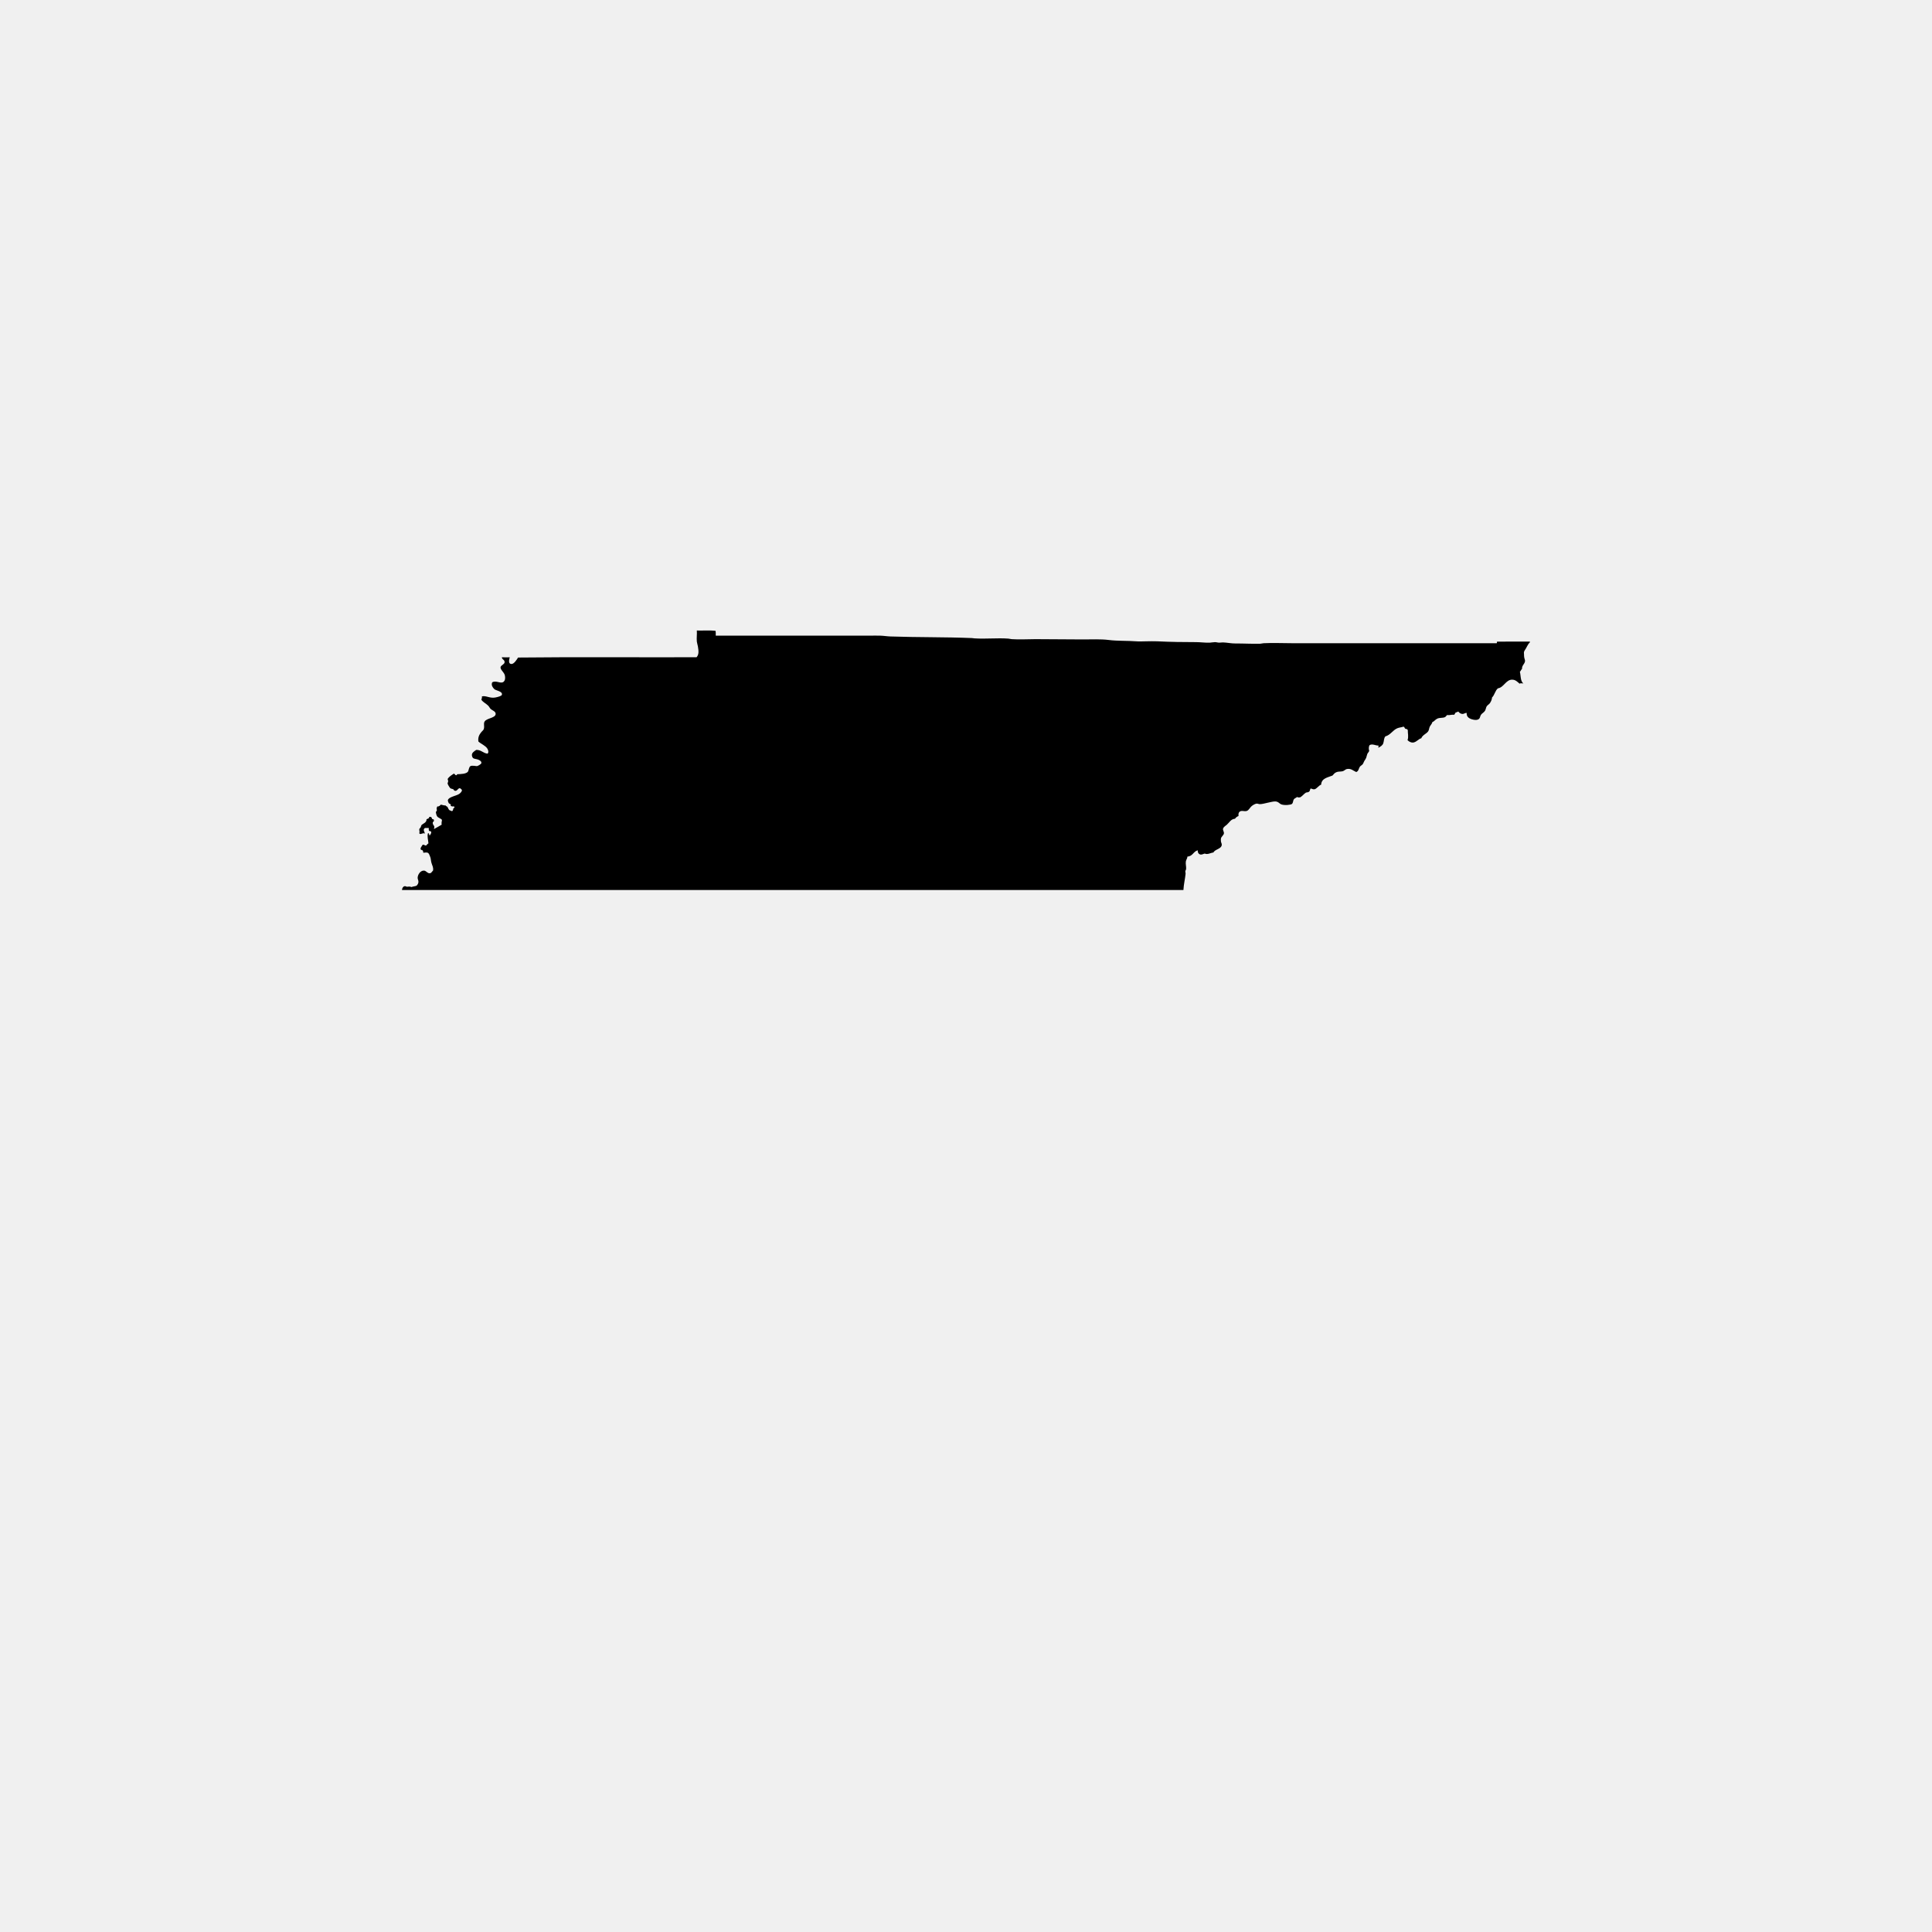
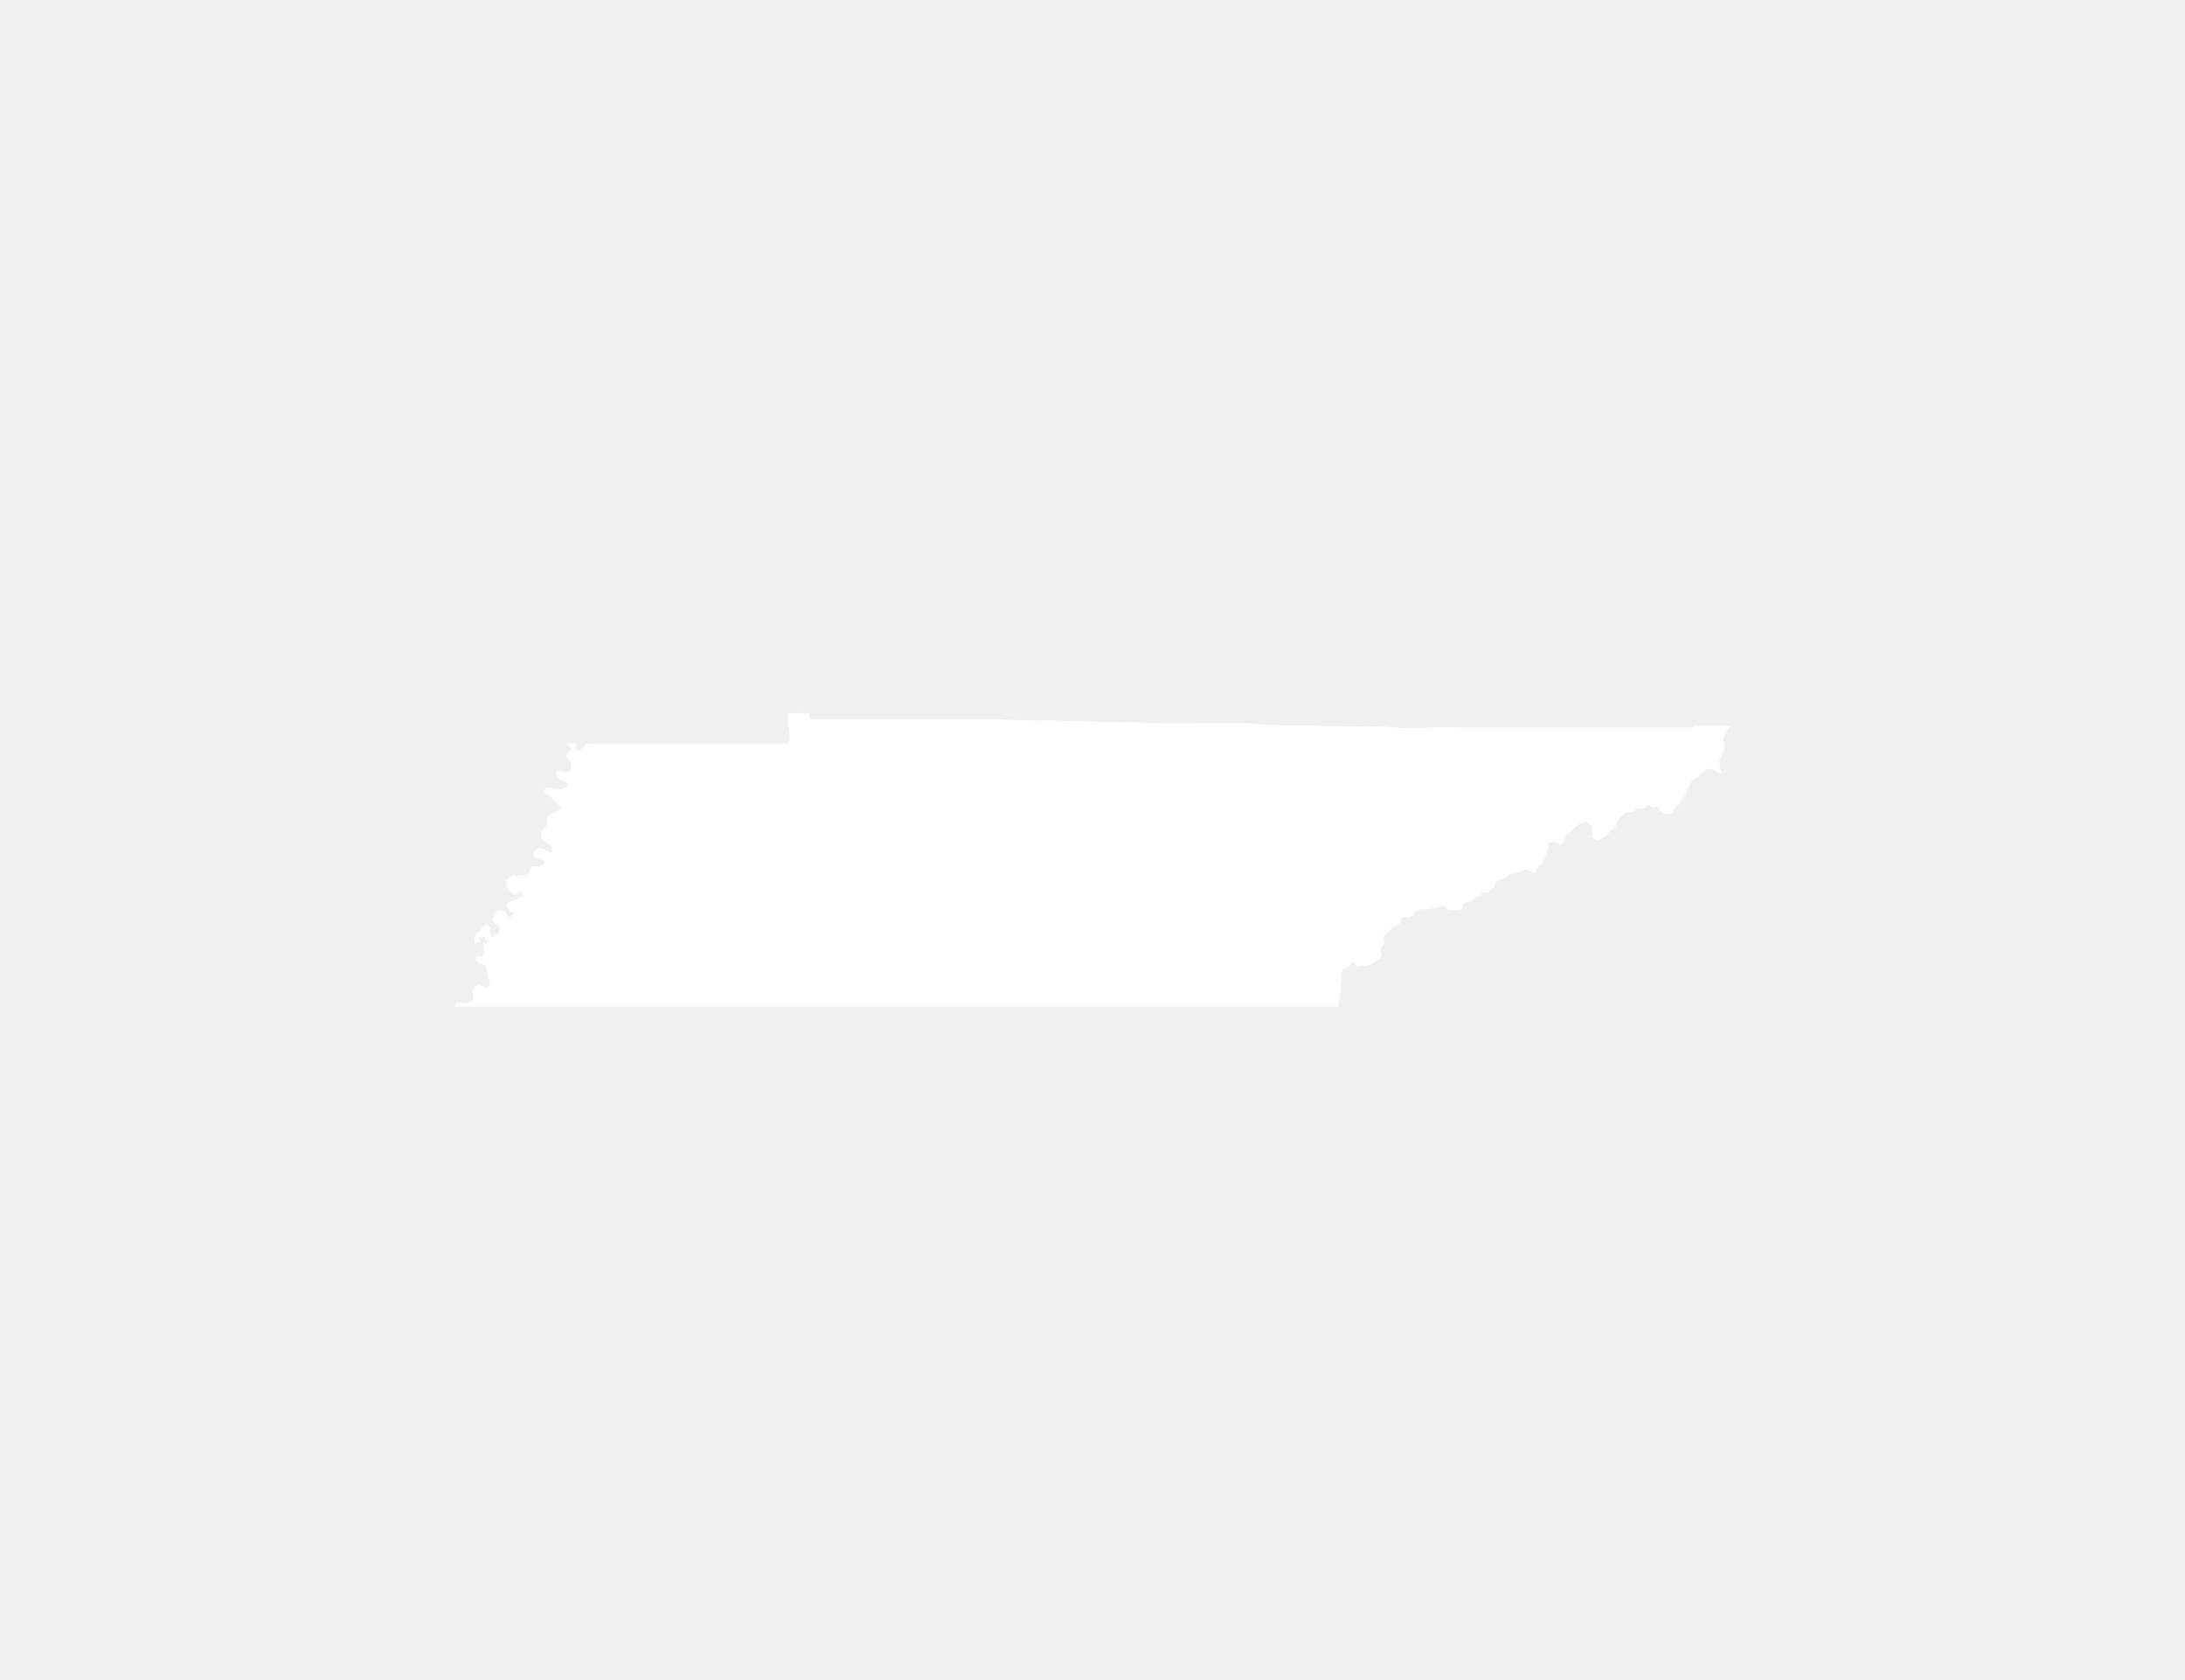
- <svg xmlns="http://www.w3.org/2000/svg" version="1.1" id="Calque_1" x="0px" y="0px" width="432px" height="432px" viewBox="0 0 432 432" enable-background="new 0 0 432 432" xml:space="preserve">
+ <svg xmlns="http://www.w3.org/2000/svg" version="1.1" id="Calque_1" x="0px" y="0px" width="432px" height="332px" viewBox="0 0 432 332" enable-background="new 0 0 432 332" xml:space="preserve" fill="#FFF">
  <path fill-rule="evenodd" clip-rule="evenodd" d="M334.832,143.465c-0.235-0.036,0.012,0.419-0.241,0.359  c-14.962,0-30.685,0-45.646,0c-2.147,0-4.318-0.106-6.396,0c-0.271,0.012-0.524,0.112-0.79,0.118  c-1.817,0.041-3.788-0.07-5.493-0.059c-0.932,0.012-1.858-0.201-2.778-0.236c-0.277-0.018-0.561,0.059-0.844,0.053  c-0.342,0-0.666-0.117-0.968-0.117c-0.371,0-0.767,0.1-1.145,0.117c-1.026,0.048-2.035-0.117-3.079-0.117  c-2.832,0-5.752-0.036-8.696-0.184c-0.796-0.041-1.599,0-2.419,0c-0.755,0-1.545,0.065-2.289,0  c-1.929-0.153-4.188-0.047-6.159-0.301c-1.692-0.218-3.888-0.118-5.799-0.118c-3.593,0-7.092-0.064-10.561-0.064  c-1.77,0-3.569,0.124-5.315,0c-0.206-0.012-0.46-0.095-0.726-0.118c-2.502-0.188-5.073,0.112-7.61-0.059  c-0.195-0.012-0.343-0.054-0.537-0.065c-6.041-0.247-12.153-0.147-18.235-0.359c-0.756-0.024-1.487-0.153-2.236-0.177  c-0.814-0.036-1.64,0-2.472,0c-11.511,0-22.879,0-34.354,0c-0.018-0.366,0.041-0.814-0.064-1.092  c-1.269-0.136-2.797-0.023-4.166-0.06c0.06,0.88-0.082,1.646,0,2.479c0.042,0.365,0.184,0.726,0.242,1.085  c0.153,0.991,0.271,1.759-0.301,2.413c-13.145,0.041-27.285-0.076-39.911,0.065c-0.259,0.406-0.896,1.48-1.51,1.445  c-0.661-0.042-0.543-0.779-0.36-1.511c-0.714,0.06-0.926,0.012-1.752,0c0.006,0.566,0.667,0.514,0.602,1.145  c-0.041,0.466-0.861,0.649-0.902,1.092c-0.059,0.566,0.797,1.103,0.962,1.811c0.118,0.467,0.112,1.127-0.295,1.452  c-0.655,0.507-1.676-0.413-2.537,0.117c-0.266,0.655,0.136,1.145,0.419,1.451c0.283,0.396,1.977,0.502,1.752,1.328  c-0.082,0.289-0.902,0.489-1.451,0.602c-1.233,0.248-2.147-0.496-3.021-0.242c0.064,0.313-0.035,0.431-0.118,0.726  c0.318,0.549,1.015,0.838,1.511,1.328c0.247,0.241,0.371,0.578,0.602,0.784c0.348,0.307,1.104,0.508,1.085,1.086  c-0.012,0.519-0.689,0.755-1.085,0.908c-0.479,0.183-1.156,0.39-1.387,0.785c-0.301,0.519,0.023,0.949-0.183,1.687  c-0.06,0.219-0.318,0.396-0.543,0.667c-0.425,0.52-0.809,1.15-0.661,2.112c0.502,0.495,1.575,0.908,1.988,1.575  c0.159,0.241,0.401,0.79,0.065,1.145c-1.026-0.106-1.398-0.861-2.537-0.844c-0.525,0.348-0.932,0.631-0.968,1.085  c-0.018,0.23,0.083,0.572,0.242,0.72c0.236,0.23,0.755,0.213,1.145,0.366s0.791,0.39,0.726,0.784  c-0.041,0.242-0.749,0.632-0.962,0.667c-0.194,0.029-0.454-0.059-0.666-0.064c-0.295,0-0.572-0.048-0.791,0.064  c-0.396,0.194-0.383,0.997-0.596,1.263c-0.401,0.495-1.546,0.52-2.236,0.549c-0.259-0.06-0.165,0.235-0.365,0.235  c-0.295-0.006-0.289-0.313-0.543-0.359c-0.52,0.342-1.067,0.667-1.387,1.209c0.083,0.248,0.13,0.307,0.118,0.543  c-0.006,0.194-0.142,0.283-0.118,0.478c0.024,0.195,0.449,0.879,0.543,0.974c0.207,0.201,0.454,0.159,0.726,0.301  c0.142,0.077,0.124,0.207,0.177,0.242c0.69,0.413,0.762-0.531,1.328-0.489c0.212,0.129,0.437,0.318,0.431,0.489  c-0.018,0.236-0.325,0.59-0.607,0.784c-0.649,0.443-2.349,0.661-2.537,1.387c-0.029,0.112,0.112,0.578,0.183,0.667  c0.13,0.153,0.401,0.2,0.478,0.359c0.065,0.112-0.206,0.36,0.124,0.301c0.165,0.26,0.602-0.117,0.667,0.242  c0.188,0.219-0.324,0.124-0.242,0.425c-0.1,0.177-0.076,0.49-0.365,0.478c-0.147-0.147-0.301-0.105-0.419-0.177  c-0.331-0.194-0.337-0.543-0.543-0.784c-0.124-0.142-0.295-0.112-0.366-0.301c-0.259,0.012-0.684-0.101-1.026-0.184  c-0.254,0.006-0.212,0.308-0.483,0.301c-0.106,0.236-0.413-0.094-0.419,0.242c-0.213,0.23-0.018,0.514-0.059,0.785  c-0.03,0.165-0.118,0.076-0.184,0.241c-0.082,0.201,0.118,0.855,0.242,1.027c0.248,0.354,0.778,0.441,1.086,0.79  c-0.024,0.442-0.16,0.649-0.06,1.079c-0.555,0.337-1.121,0.655-1.693,0.968c-0.111-0.212,0.178-0.33,0-0.602  c-0.059-0.283-0.324-0.366-0.301-0.726c-0.064-0.366,0.36-0.242,0.242-0.667c0.029-0.289-0.425-0.1-0.425-0.359  c-0.077-0.201-0.142-0.419-0.483-0.36c-0.331-0.018,0,0.277-0.242,0.301c-0.136,0.101-0.313,0.166-0.484,0.236  c0.024,0.809-0.802,0.926-1.145,1.333c-0.07,0.083-0.094,0.349-0.183,0.484c-0.13,0.212-0.266,0.266-0.301,0.419  c-0.023,0.117,0.047,0.33,0.065,0.549c0.006,0.165-0.13,0.418,0.059,0.478c0.348,0.147,0.661-0.301,1.145-0.06  c-0.136-0.501-0.431-0.808-0.118-1.15c0.188-0.206,0.478-0.035,0.902-0.117c0.189,0.123-0.018,0.371,0.124,0.602  c0.142,0.271,0.49-0.035,0.479,0.365c0.094,0.219-0.201,0.502-0.301,0.726c-0.248-0.053-0.007-0.602-0.419-0.483  c-0.195,0.743,0.07,1.534,0.117,2.236c-0.171,0.142-0.365,0.277-0.478,0.483c-0.448,0.077-0.454-0.313-0.85-0.124  c-0.088,0.236-0.483,0.59-0.425,0.902c0.06,0.289,0.195,0.16,0.425,0.301c0.195,0.166,0.118,0.36,0.183,0.543  c0.366-0.023,0.803-0.136,1.086,0.065c0.219,0.153,0.324,0.59,0.425,0.784c0.188,0.39,0.165,0.902,0.301,1.387  c0.177,0.643,0.49,1.038,0.36,1.758c-0.283,0.23-0.337,0.566-0.726,0.596c-0.572,0.048-0.785-0.596-1.328-0.596  c-0.802-0.012-1.386,0.944-1.386,1.623c-0.006,0.295,0.2,0.584,0.177,0.908c-0.018,0.348-0.165,0.572-0.419,0.85  c-0.342,0.142-0.803,0.159-1.15,0.301c-0.295-0.147-0.59-0.118-0.962-0.064c-0.289-0.042-0.33-0.189-0.602-0.118  c-0.307,0.076-0.537,0.448-0.543,0.843c58.241,0,116.481,0,174.729,0c0.065-1.304,0.378-2.513,0.483-3.622  c0.019-0.177-0.07-0.377-0.064-0.542c0.012-0.195,0.171-0.36,0.183-0.543c0.048-0.555-0.153-1.127-0.059-1.693  c0.053-0.349,0.342-0.69,0.359-1.086c1.187-0.047,1.311-1.156,2.301-1.393c-0.029,0.467,0.154,0.791,0.479,0.909  c0.401,0.147,0.708-0.101,1.085-0.183c0.667,0.295,1.269-0.166,1.936-0.236c0.354-0.743,1.77-0.773,1.87-1.693  c0.029-0.283-0.153-0.514-0.183-0.784c-0.023-0.225-0.036-0.484,0-0.667c0.082-0.407,0.619-0.726,0.666-1.145  c0.042-0.354-0.313-0.743-0.183-1.092c0.153-0.389,0.537-0.566,0.844-0.844c0.572-0.501,0.902-1.262,1.817-1.327  c0.194-0.266,0.431-0.489,0.784-0.602c-0.029-0.318-0.029-0.702,0.183-0.908c0.49-0.49,1.109-0.024,1.688-0.242  c0.46-0.171,0.679-0.755,1.086-1.086c0.283-0.229,0.761-0.513,1.085-0.542c0.219-0.023,0.484,0.117,0.726,0.117  c0.514,0.006,1.133-0.188,1.693-0.301c0.578-0.111,1.233-0.313,1.746-0.301c0.738,0.018,0.897,0.49,1.393,0.667  c0.685,0.242,2.071,0.124,2.354-0.118c0.283-0.254,0.224-0.767,0.425-1.026c0.224-0.301,0.53-0.289,0.72-0.549  c0.082,0.183,0.418,0.106,0.666,0.118c0.525-0.277,0.826-0.773,1.327-1.08c0.148-0.041,0.473-0.035,0.667-0.183  c0.225-0.142,0.213-0.513,0.36-0.726c0.377,0.064,0.524,0.23,0.85,0.183c0.507-0.076,1.05-0.949,1.504-1.026  c0.077-1.451,1.451-1.61,2.537-2.053c0.295-0.313,0.454-0.602,0.968-0.785c0.412-0.147,0.902-0.064,1.327-0.183  c0.336-0.089,0.602-0.425,0.908-0.483c0.974-0.195,1.457,0.406,2.106,0.666c0.543-0.194,0.549-0.772,0.79-1.15  c0.166-0.26,0.484-0.365,0.661-0.602c0.147-0.188,0.225-0.495,0.366-0.726c0.165-0.26,0.307-0.442,0.418-0.72  c0.106-0.271,0.136-0.584,0.248-0.85c0.112-0.271,0.36-0.401,0.419-0.726c-0.112-0.254-0.165-0.95,0.124-1.269  c0.667-0.307,1.215,0.124,1.929,0.124c0.136,0.13-0.059,0.248,0,0.483c0.431-0.229,0.909-0.483,1.086-0.967  c0.188-0.514,0.112-1.168,0.483-1.569c1.145-0.313,1.629-1.375,2.655-1.812c0.413-0.177,0.873-0.188,1.387-0.359  c0.247,0.053,0.247,0.359,0.431,0.478c0.206,0.041,0.437,0.029,0.536,0.301c-0.018,0.767,0.219,1.439-0.059,2.236  c0.33,0.336,0.778,0.565,1.209,0.542c0.72-0.041,1.28-0.844,1.87-0.967c0.248-0.708,1.139-1.003,1.511-1.511  c0.225-0.301,0.219-0.685,0.36-1.026c0.165-0.39,0.507-0.637,0.607-1.08c0.483-0.183,0.619-0.566,1.145-0.79  c0.519-0.219,1.162-0.095,1.634-0.301c0.26-0.112,0.324-0.36,0.537-0.484c0.543,0.101,0.861-0.124,1.51-0.059  c0.219-0.065,0.201-0.366,0.366-0.483c0.219-0.06,0.407-0.16,0.602-0.242c0.242,0.313,0.525,0.514,0.903,0.543  c0.377,0.029,0.565-0.254,0.973-0.236c-0.064,0.791,0.413,1.215,1.204,1.445c0.578,0.171,1.186,0.213,1.569-0.118  c0.241-0.212,0.206-0.584,0.425-0.908c0.212-0.324,0.684-0.525,0.902-0.902c0.183-0.313,0.2-0.69,0.366-0.974  c0.177-0.289,0.519-0.431,0.72-0.72c0.247-0.343,0.46-0.826,0.483-1.269c0.578-0.549,0.696-1.563,1.327-2.053  c1.286-0.166,1.782-1.971,3.204-1.93c0.726,0.018,1.145,0.479,1.628,0.902c0.236-0.206,0.69-0.023,0.85-0.059  c-0.708-0.508-0.572-1.888-0.785-2.596c0.195-0.188,0.277-0.49,0.484-0.667c-0.071-0.743,0.584-1.085,0.66-1.687  c0.042-0.325-0.117-0.502-0.177-0.909c-0.064-0.372-0.018-0.755-0.064-1.085c0.035-0.295,0.259-0.566,0.425-0.844  c0.277-0.484,0.448-0.867,0.72-1.21c0.041-0.047,0.383-0.295,0.124-0.359C339.623,143.465,337.227,143.465,334.832,143.465z" />
</svg>
